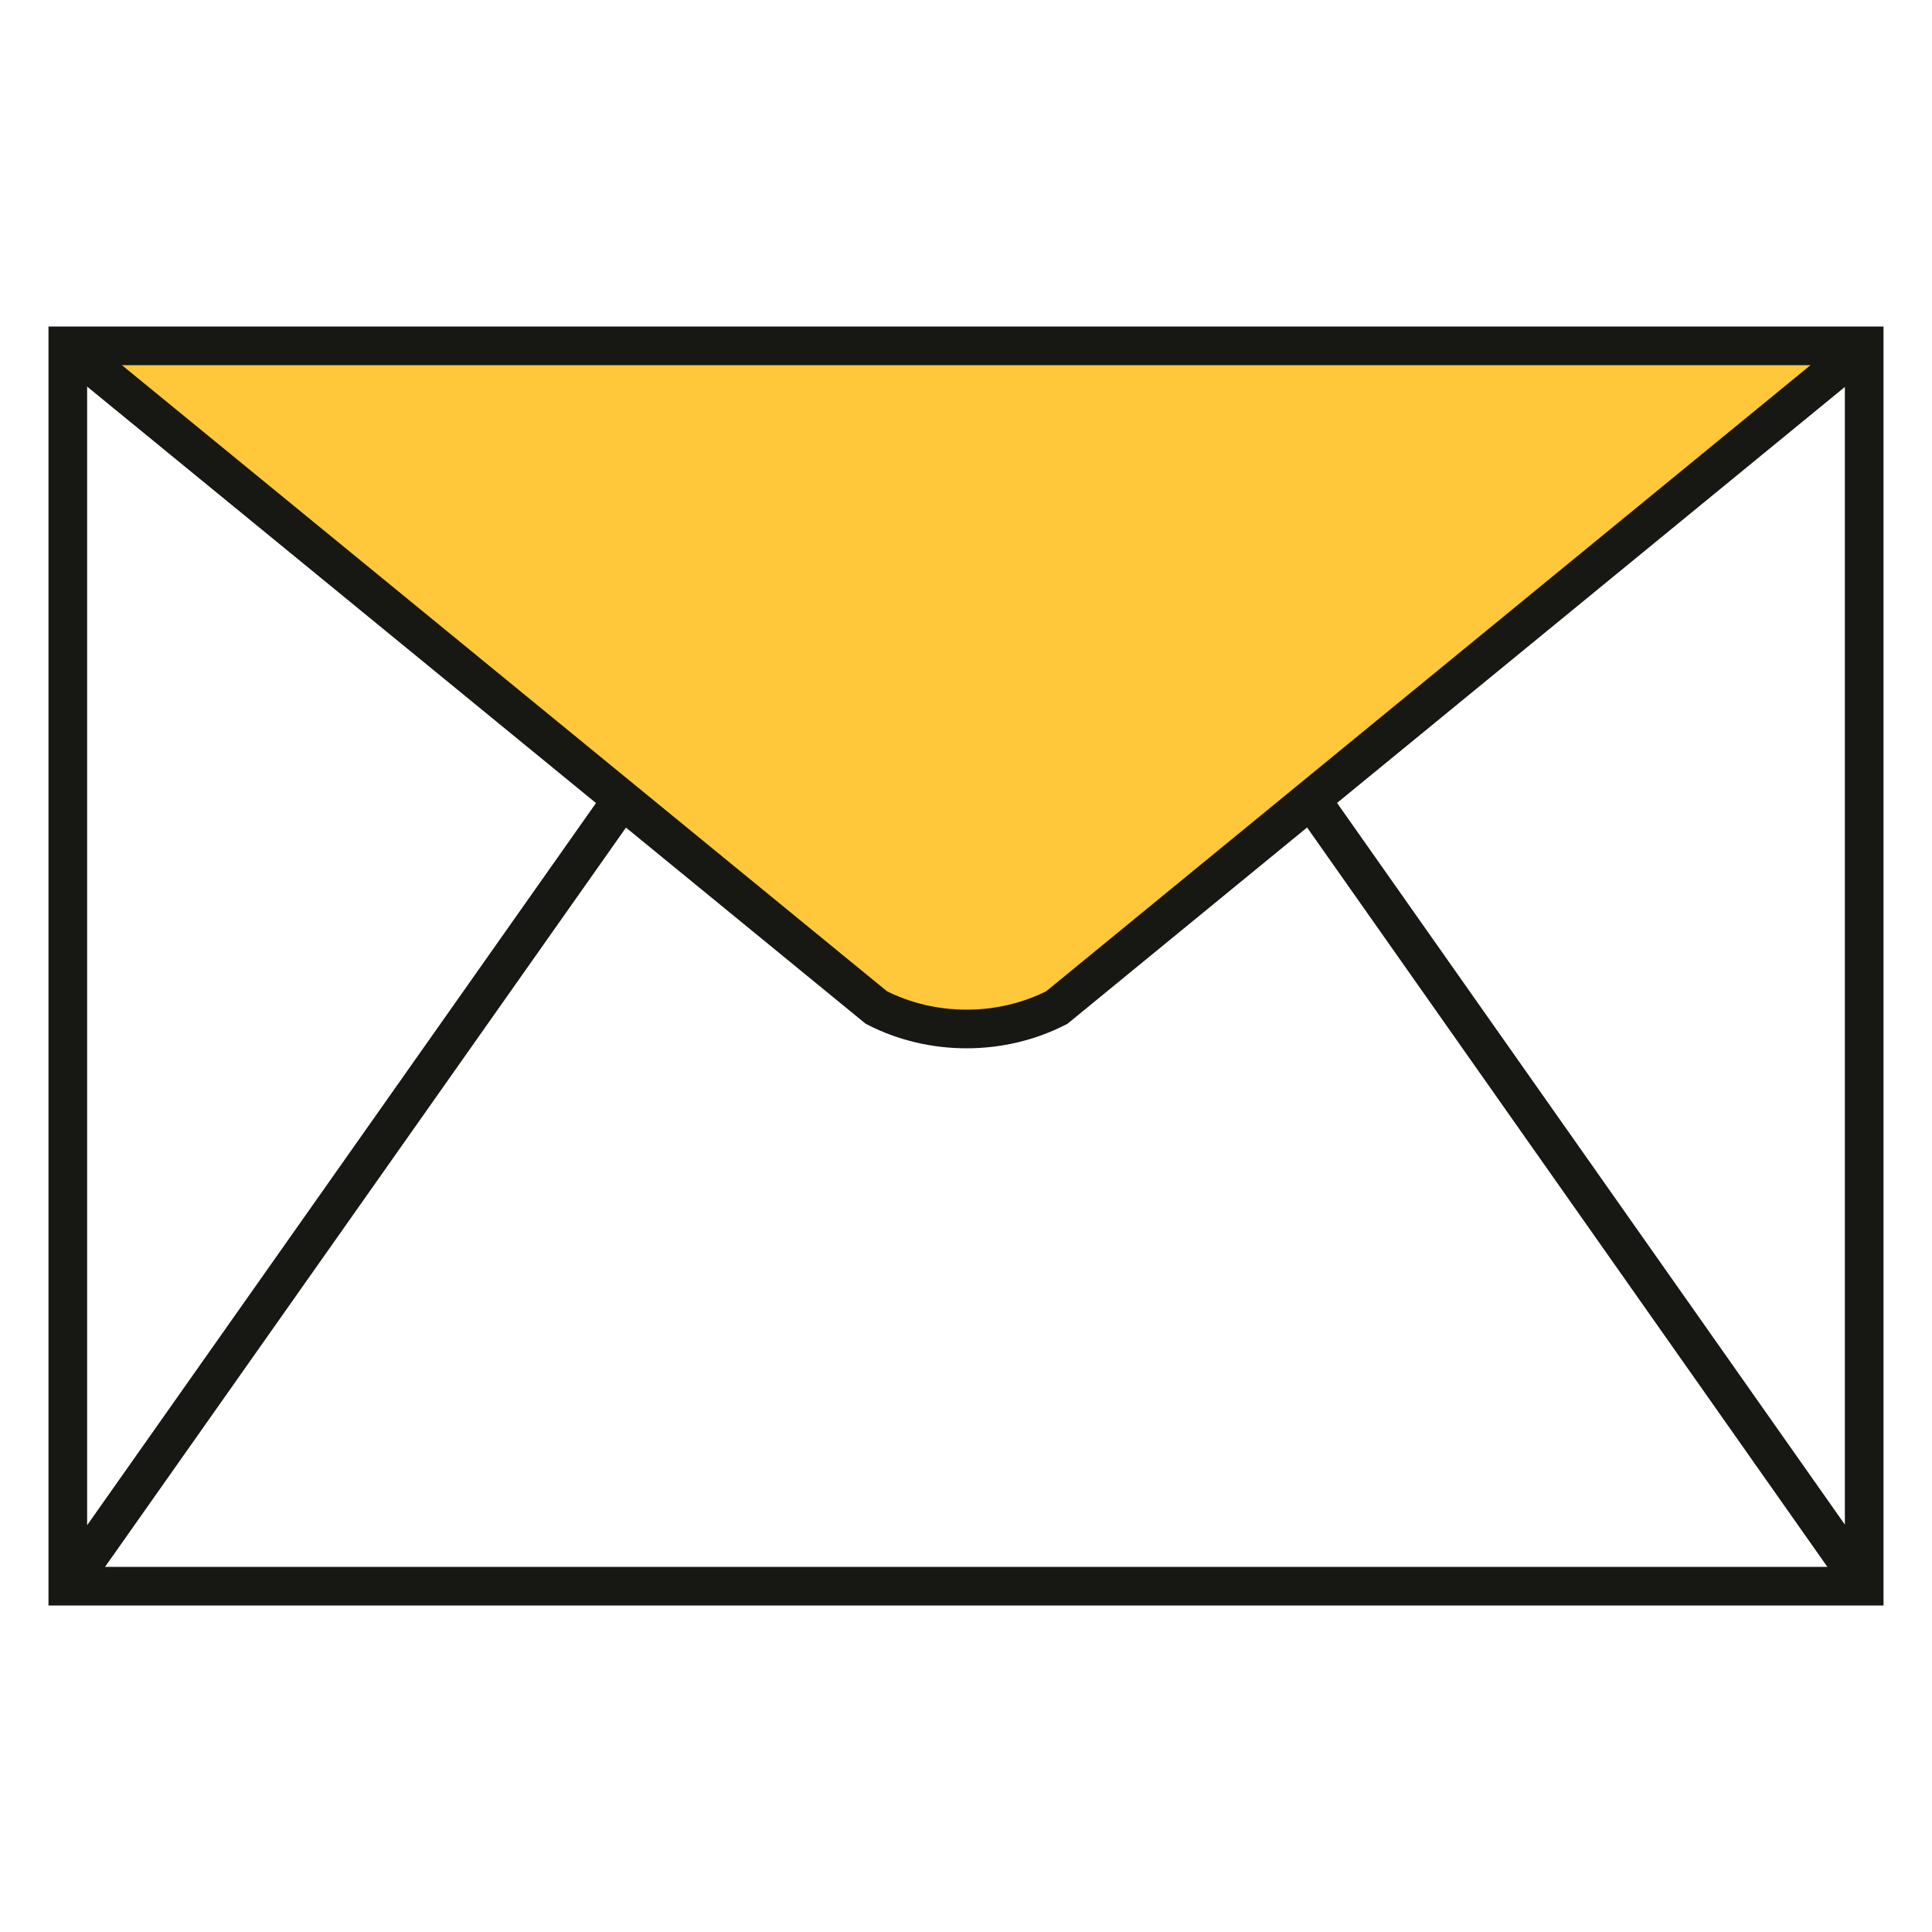
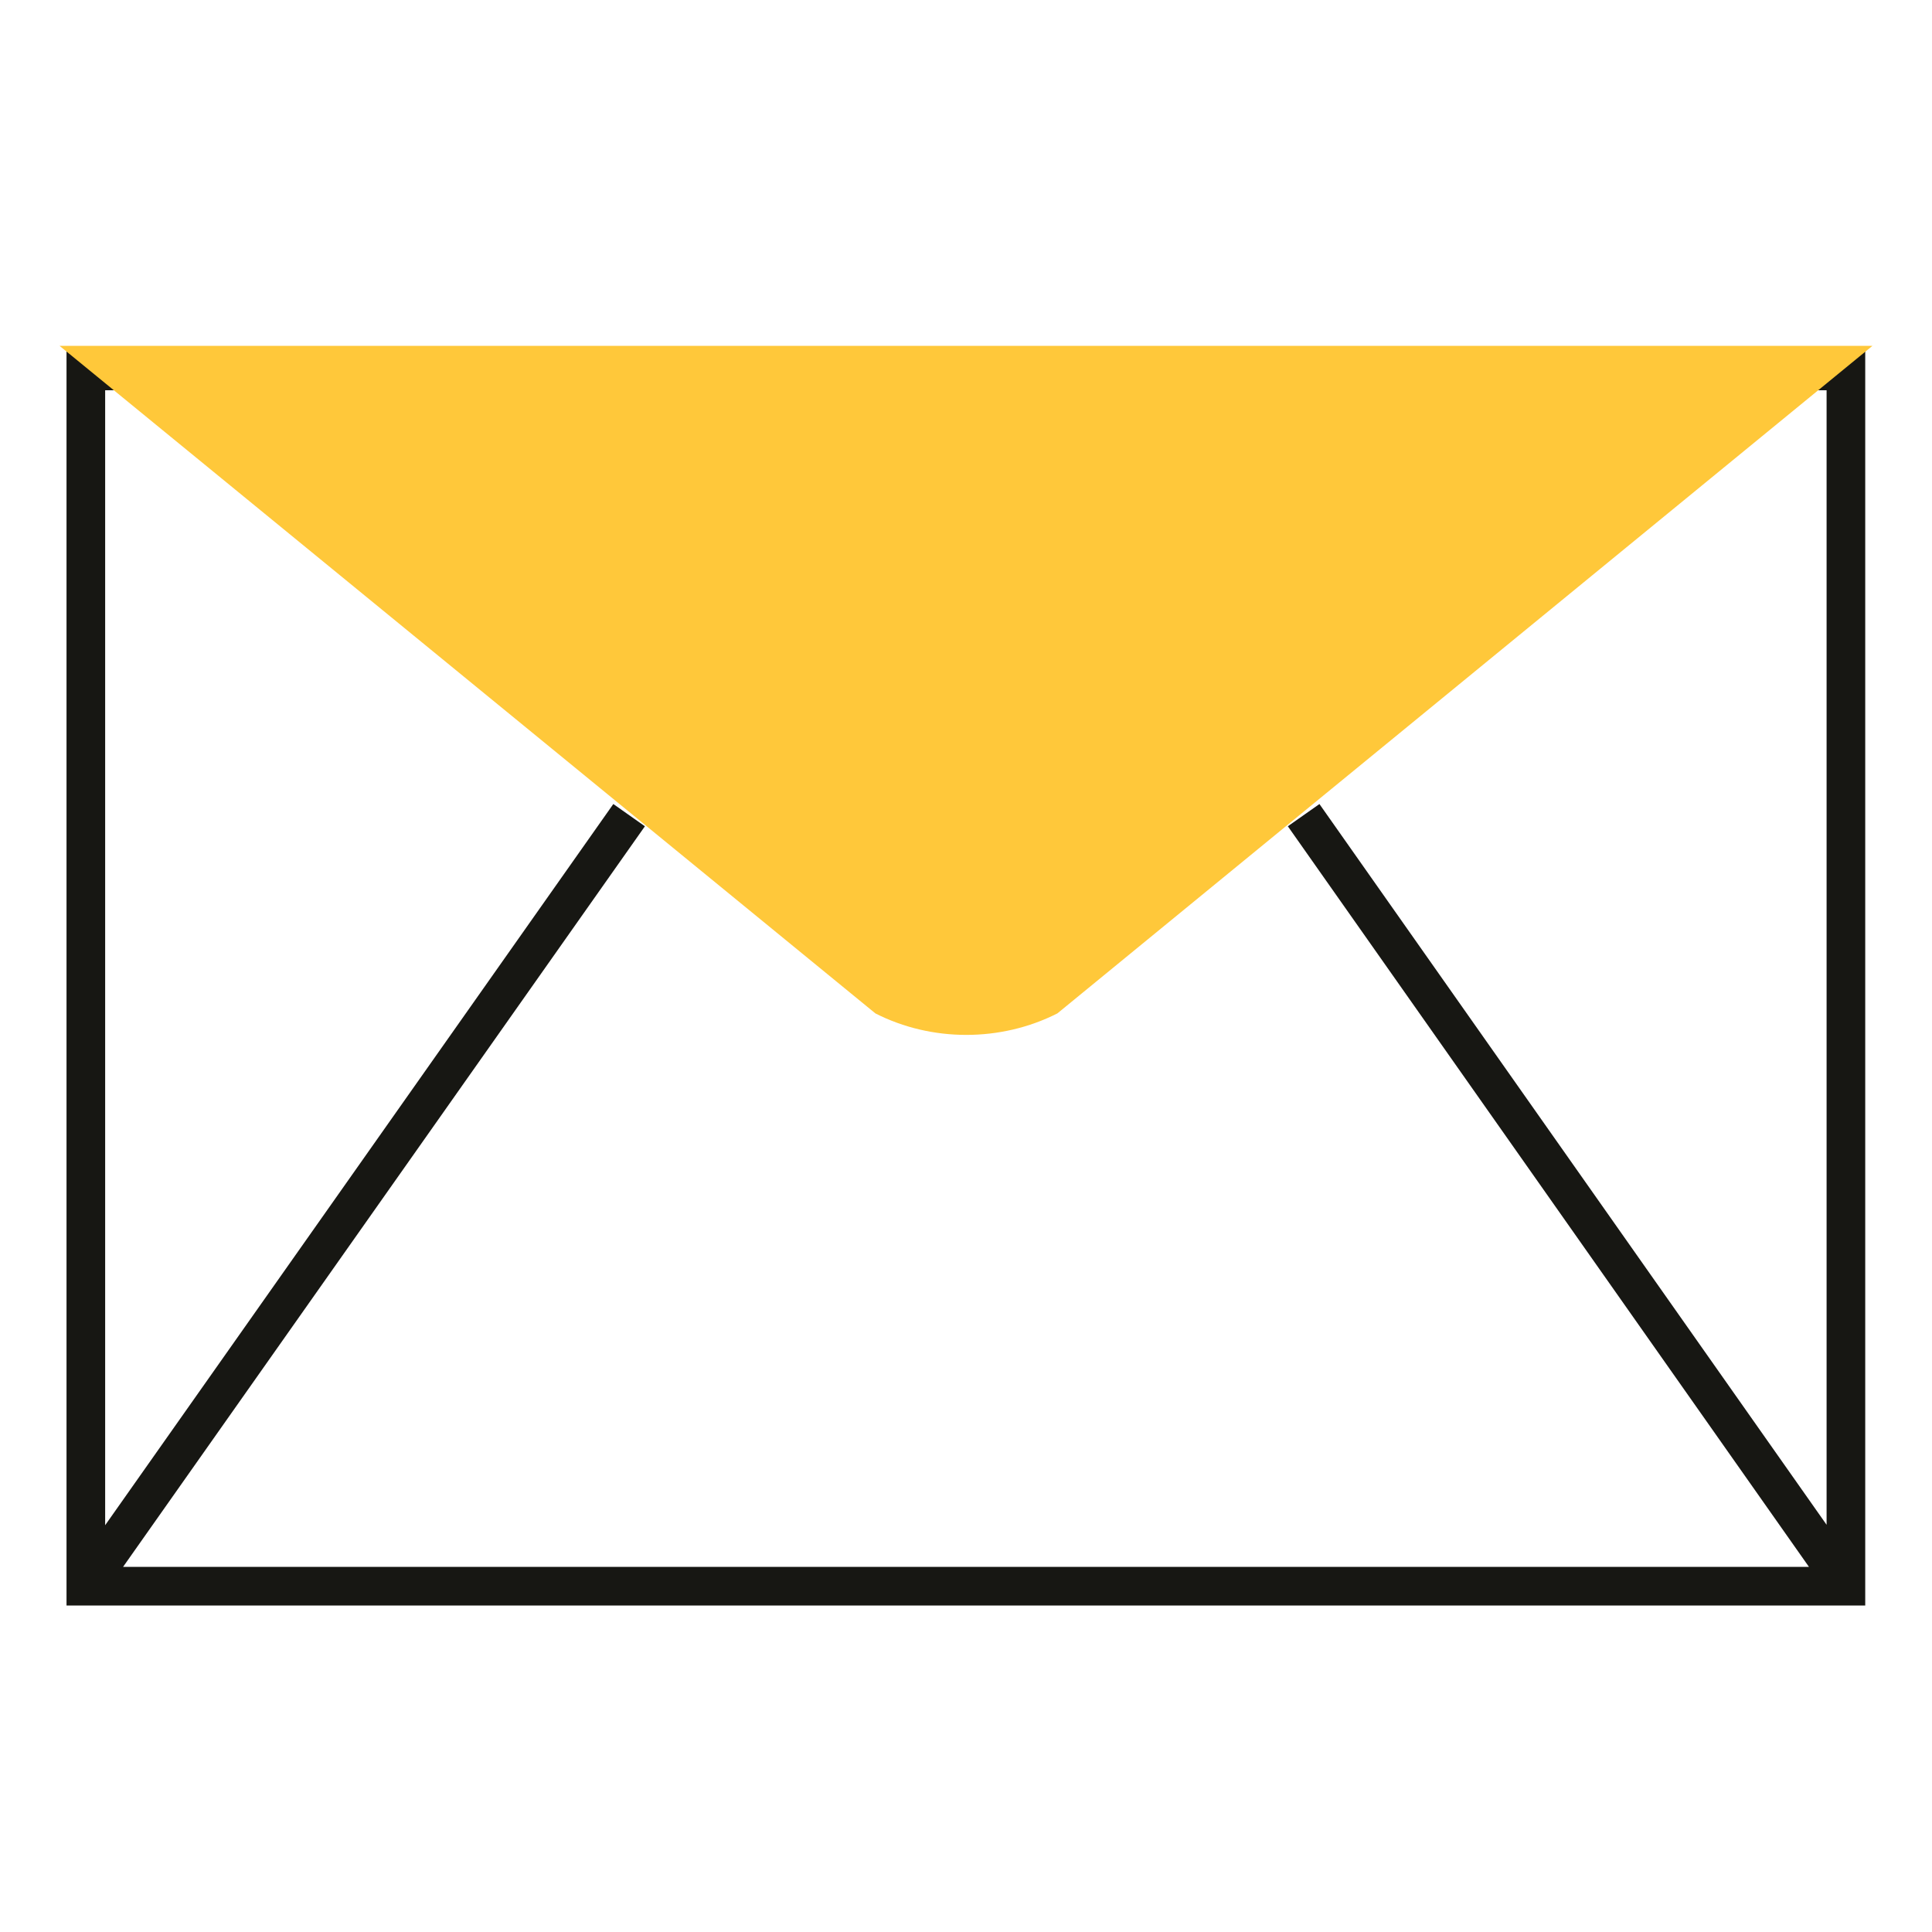
- <svg xmlns="http://www.w3.org/2000/svg" data-tags="icons, mail, 117, 1" id="Layer_1" version="1.1" viewBox="0 0 100 100">
+ <svg xmlns="http://www.w3.org/2000/svg" data-tags="icons, mail, 117, 1" version="1.1" viewBox="0 0 100 100">
  <defs>
-     <style>.st0{fill:#ffc83a}.st0,.st1{stroke:#171713;stroke-width:2px}.st1{fill:none}</style>
+     <style>.st0{fill:#ffc83a}.st1{fill:none;stroke:#171713;stroke-width:2px}</style>
  </defs>
-   <g id="Layer_1-2">
-     <path class="st0" d="M96.51,17.9l-41.81,34.25c-2.89,1.48-6.45,1.48-9.34,0L3.51,17.9" />
-     <path class="st1" d="M3.51,17.9h92.98v64.2H3.51V17.9ZM32.21,41.37L3.51,82.1M67.85,41.37l28.66,40.73" />
+   <g id="Layer_1" data-tags="icons,mail,117,1">
+     <g>
+       <path class="st1" d="M4.443,19.199h91.101v62.901H4.443V19.199ZM32.563,42.192L4.443,82.1M67.476,42.192l28.081,39.908" />
+       <path class="st0" d="M96.918,17.9l-42.189,34.554c-2.926,1.483-6.505,1.483-9.418,0L3.082,17.9" />
+     </g>
  </g>
</svg>
